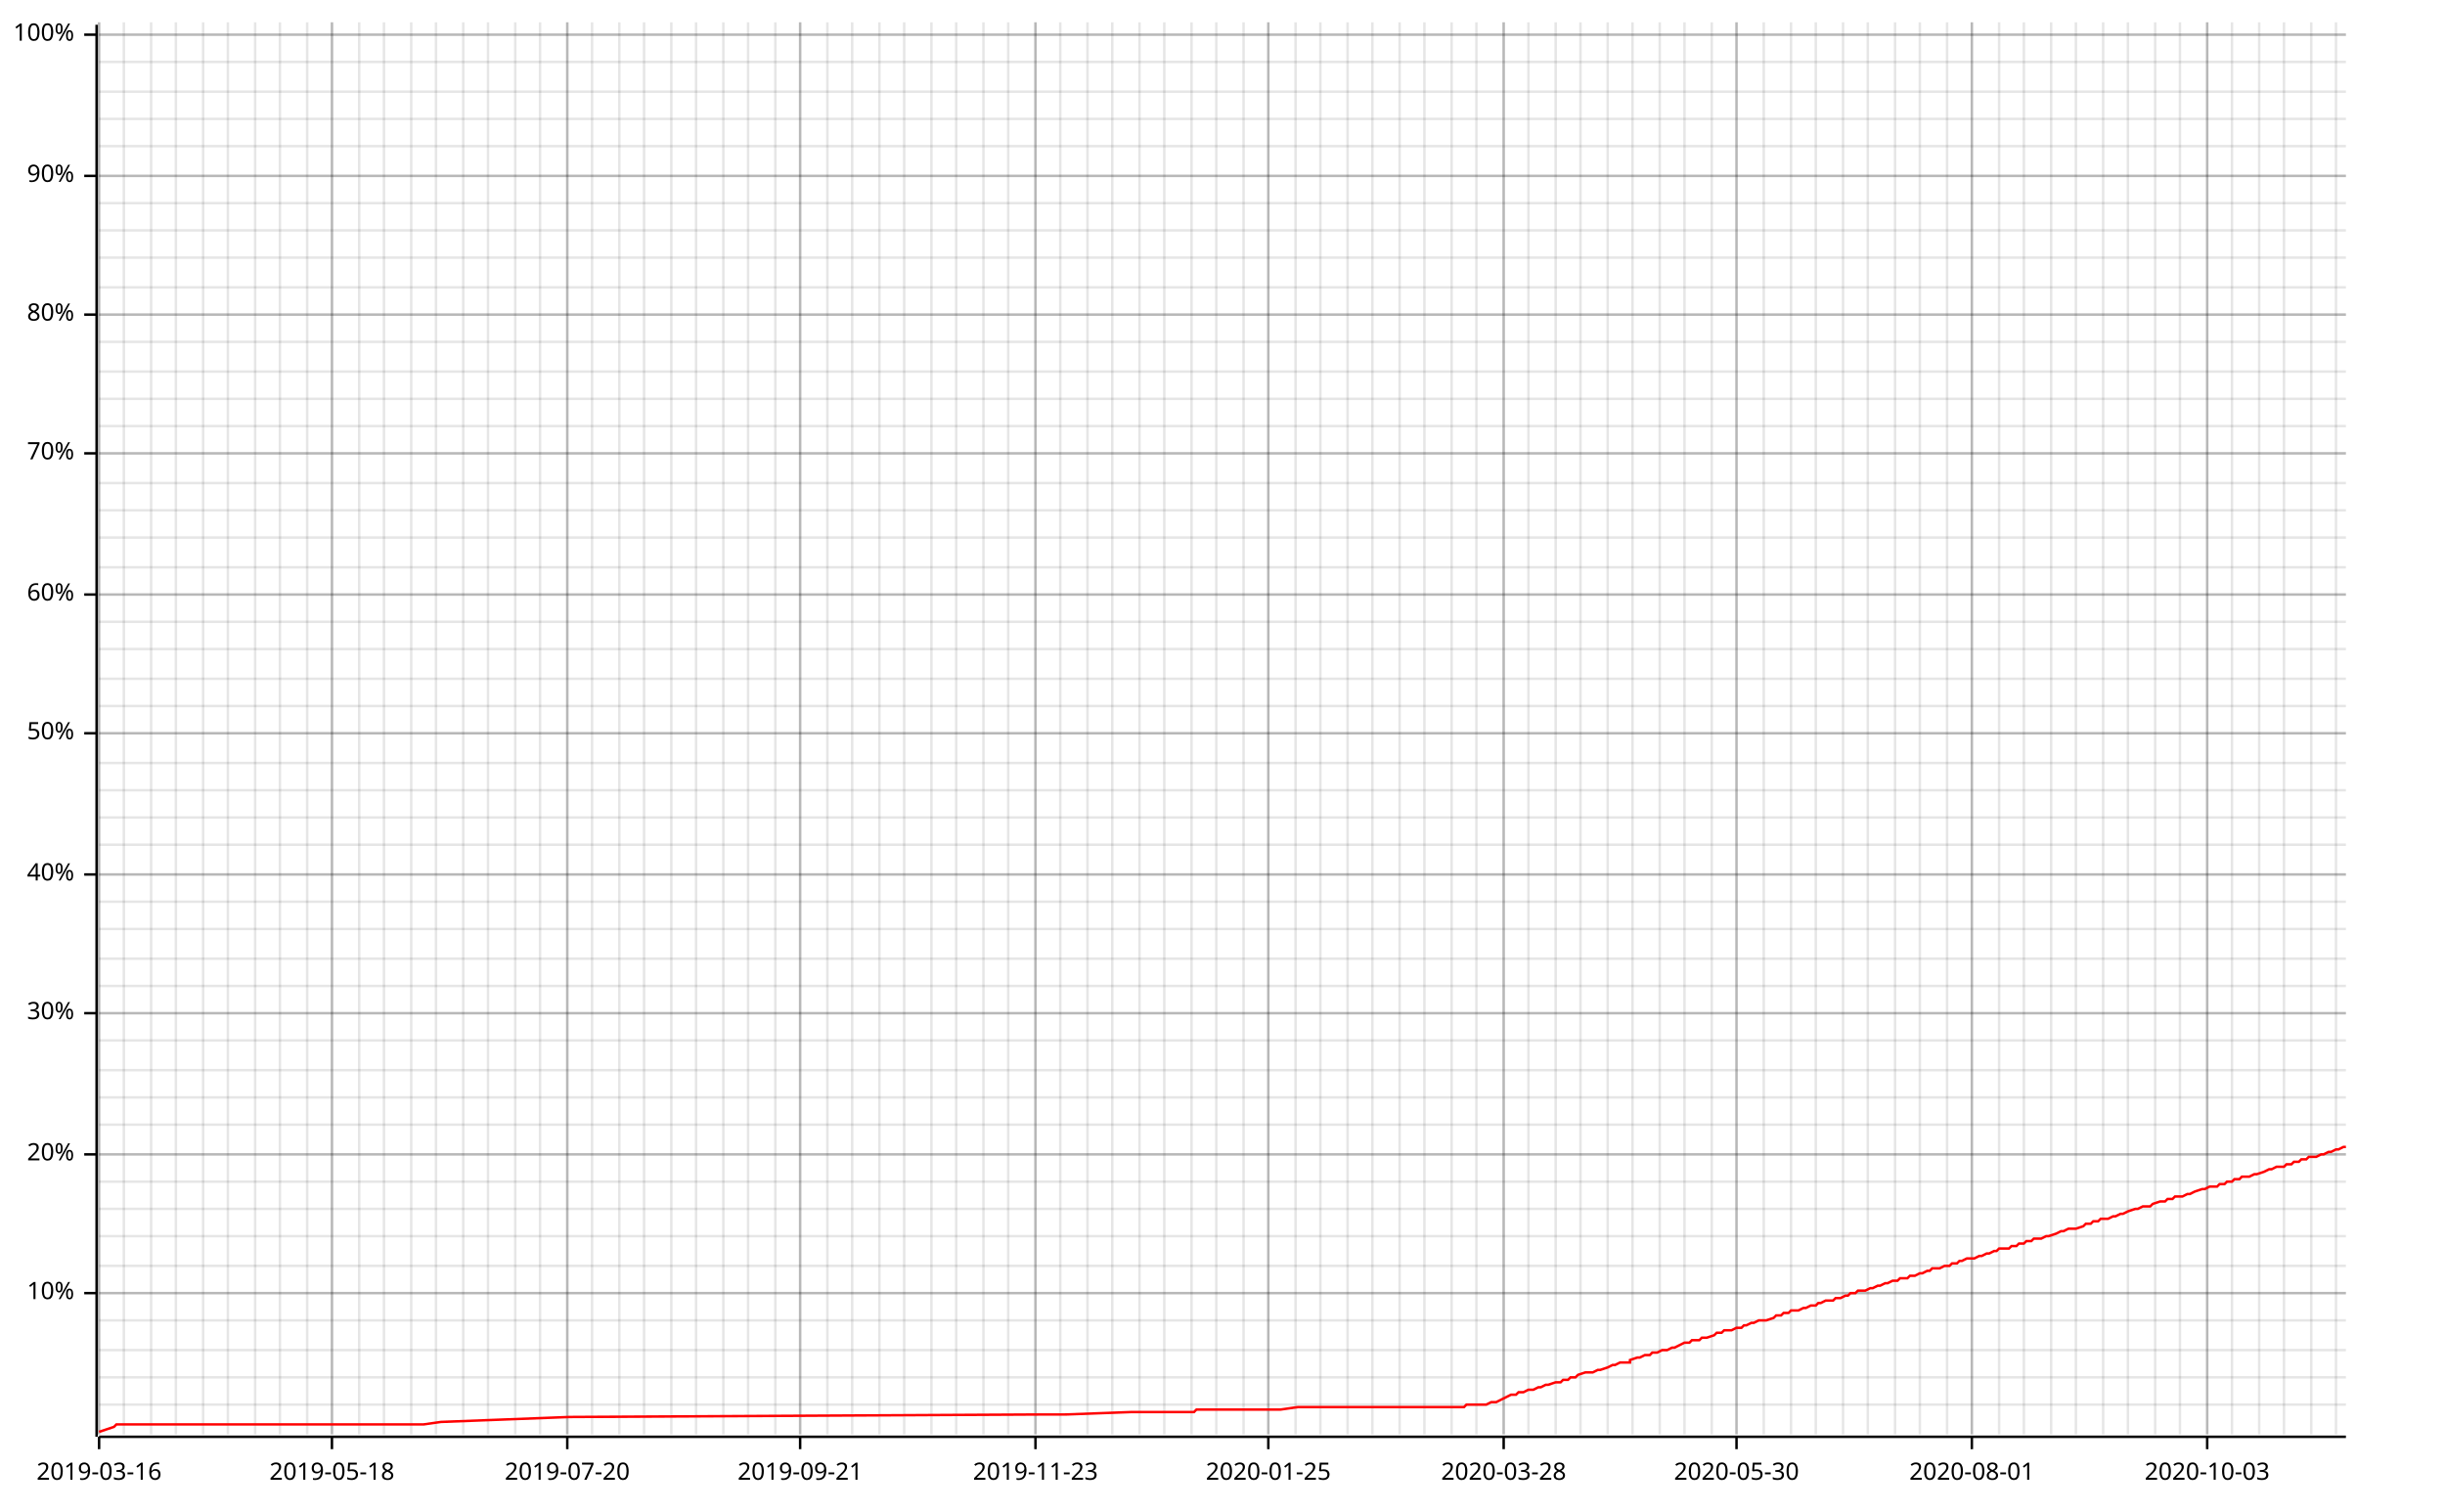
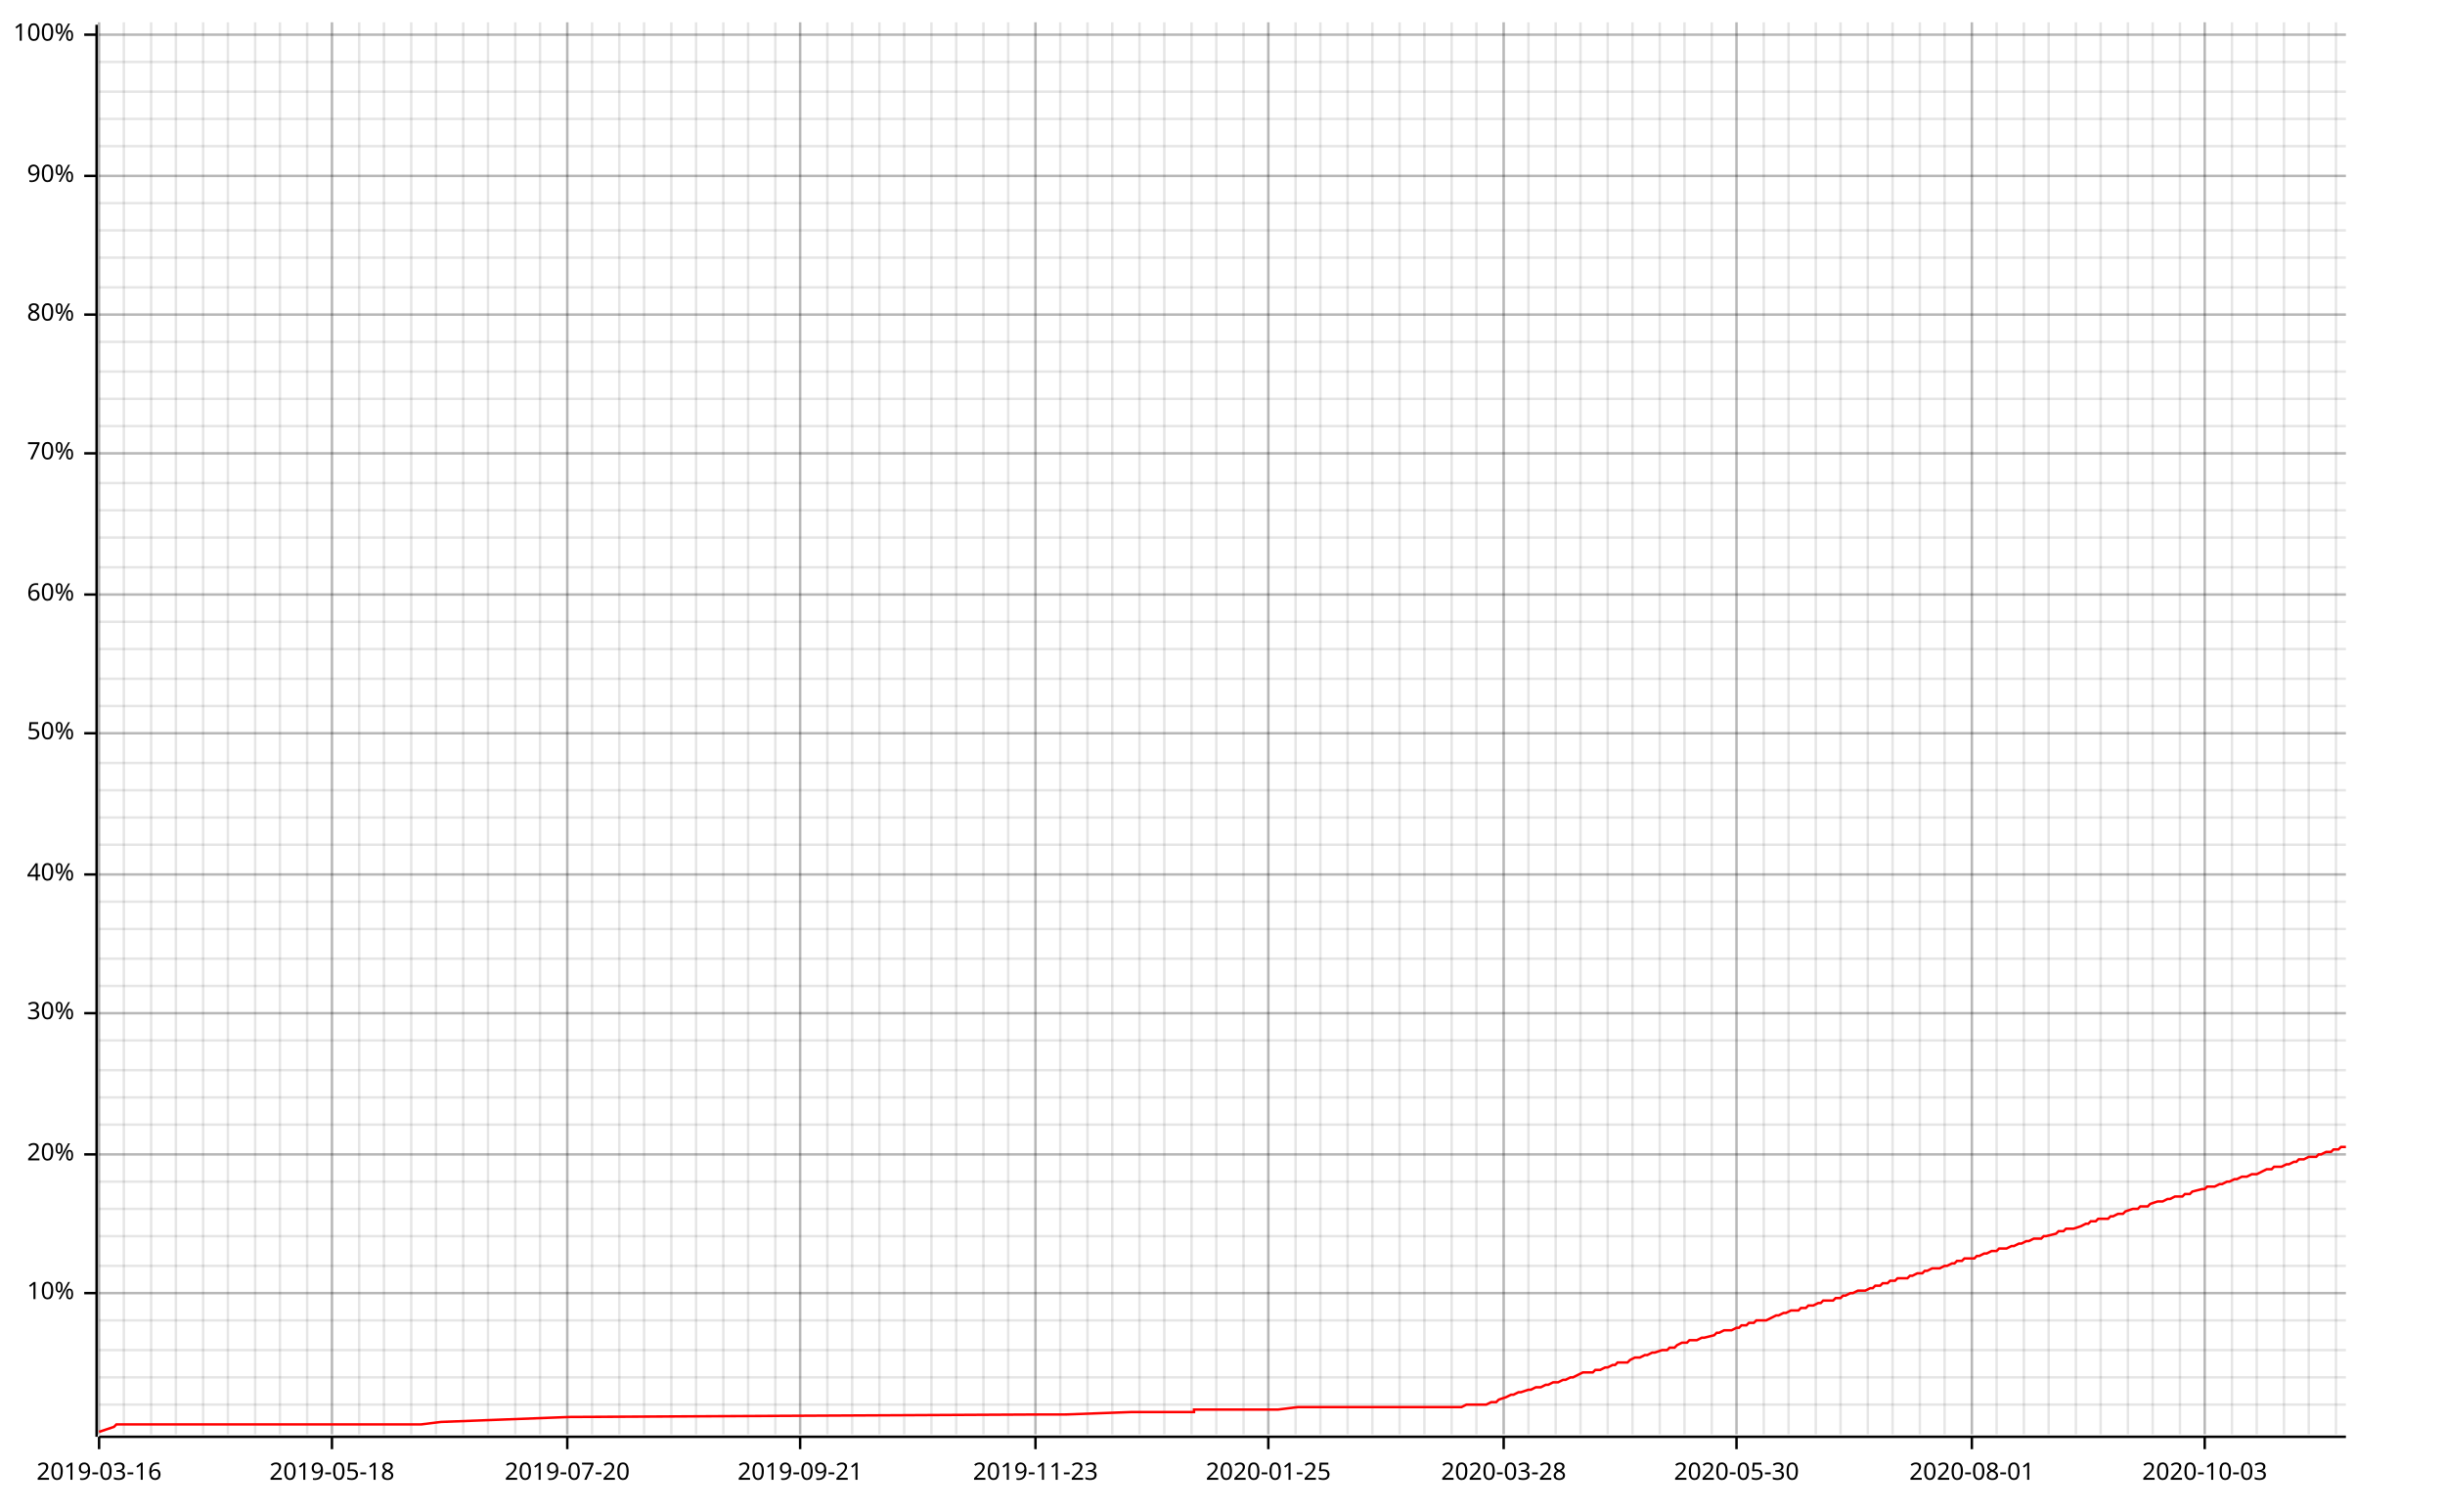
<svg xmlns="http://www.w3.org/2000/svg" width="987" height="610" viewBox="0 0 987 610">
  <line opacity="0.1" stroke="#000000" stroke-width="1" x1="40" y1="579" x2="40" y2="9" />
  <line opacity="0.1" stroke="#000000" stroke-width="1" x1="50" y1="579" x2="50" y2="9" />
  <line opacity="0.1" stroke="#000000" stroke-width="1" x1="61" y1="579" x2="61" y2="9" />
  <line opacity="0.1" stroke="#000000" stroke-width="1" x1="71" y1="579" x2="71" y2="9" />
  <line opacity="0.1" stroke="#000000" stroke-width="1" x1="82" y1="579" x2="82" y2="9" />
  <line opacity="0.1" stroke="#000000" stroke-width="1" x1="92" y1="579" x2="92" y2="9" />
  <line opacity="0.1" stroke="#000000" stroke-width="1" x1="103" y1="579" x2="103" y2="9" />
  <line opacity="0.1" stroke="#000000" stroke-width="1" x1="113" y1="579" x2="113" y2="9" />
  <line opacity="0.1" stroke="#000000" stroke-width="1" x1="124" y1="579" x2="124" y2="9" />
  <line opacity="0.1" stroke="#000000" stroke-width="1" x1="134" y1="579" x2="134" y2="9" />
  <line opacity="0.1" stroke="#000000" stroke-width="1" x1="145" y1="579" x2="145" y2="9" />
  <line opacity="0.1" stroke="#000000" stroke-width="1" x1="155" y1="579" x2="155" y2="9" />
  <line opacity="0.1" stroke="#000000" stroke-width="1" x1="166" y1="579" x2="166" y2="9" />
  <line opacity="0.1" stroke="#000000" stroke-width="1" x1="176" y1="579" x2="176" y2="9" />
  <line opacity="0.1" stroke="#000000" stroke-width="1" x1="187" y1="579" x2="187" y2="9" />
  <line opacity="0.1" stroke="#000000" stroke-width="1" x1="197" y1="579" x2="197" y2="9" />
  <line opacity="0.1" stroke="#000000" stroke-width="1" x1="208" y1="579" x2="208" y2="9" />
  <line opacity="0.1" stroke="#000000" stroke-width="1" x1="218" y1="579" x2="218" y2="9" />
  <line opacity="0.1" stroke="#000000" stroke-width="1" x1="229" y1="579" x2="229" y2="9" />
  <line opacity="0.1" stroke="#000000" stroke-width="1" x1="239" y1="579" x2="239" y2="9" />
  <line opacity="0.1" stroke="#000000" stroke-width="1" x1="250" y1="579" x2="250" y2="9" />
  <line opacity="0.1" stroke="#000000" stroke-width="1" x1="260" y1="579" x2="260" y2="9" />
  <line opacity="0.1" stroke="#000000" stroke-width="1" x1="271" y1="579" x2="271" y2="9" />
  <line opacity="0.1" stroke="#000000" stroke-width="1" x1="281" y1="579" x2="281" y2="9" />
  <line opacity="0.1" stroke="#000000" stroke-width="1" x1="292" y1="579" x2="292" y2="9" />
  <line opacity="0.1" stroke="#000000" stroke-width="1" x1="302" y1="579" x2="302" y2="9" />
  <line opacity="0.1" stroke="#000000" stroke-width="1" x1="313" y1="579" x2="313" y2="9" />
  <line opacity="0.1" stroke="#000000" stroke-width="1" x1="323" y1="579" x2="323" y2="9" />
  <line opacity="0.1" stroke="#000000" stroke-width="1" x1="334" y1="579" x2="334" y2="9" />
  <line opacity="0.1" stroke="#000000" stroke-width="1" x1="344" y1="579" x2="344" y2="9" />
  <line opacity="0.1" stroke="#000000" stroke-width="1" x1="355" y1="579" x2="355" y2="9" />
  <line opacity="0.1" stroke="#000000" stroke-width="1" x1="365" y1="579" x2="365" y2="9" />
  <line opacity="0.1" stroke="#000000" stroke-width="1" x1="376" y1="579" x2="376" y2="9" />
  <line opacity="0.1" stroke="#000000" stroke-width="1" x1="386" y1="579" x2="386" y2="9" />
  <line opacity="0.1" stroke="#000000" stroke-width="1" x1="397" y1="579" x2="397" y2="9" />
  <line opacity="0.1" stroke="#000000" stroke-width="1" x1="407" y1="579" x2="407" y2="9" />
  <line opacity="0.1" stroke="#000000" stroke-width="1" x1="418" y1="579" x2="418" y2="9" />
  <line opacity="0.1" stroke="#000000" stroke-width="1" x1="428" y1="579" x2="428" y2="9" />
  <line opacity="0.1" stroke="#000000" stroke-width="1" x1="439" y1="579" x2="439" y2="9" />
  <line opacity="0.1" stroke="#000000" stroke-width="1" x1="449" y1="579" x2="449" y2="9" />
  <line opacity="0.1" stroke="#000000" stroke-width="1" x1="460" y1="579" x2="460" y2="9" />
  <line opacity="0.1" stroke="#000000" stroke-width="1" x1="470" y1="579" x2="470" y2="9" />
  <line opacity="0.1" stroke="#000000" stroke-width="1" x1="481" y1="579" x2="481" y2="9" />
  <line opacity="0.1" stroke="#000000" stroke-width="1" x1="491" y1="579" x2="491" y2="9" />
  <line opacity="0.1" stroke="#000000" stroke-width="1" x1="502" y1="579" x2="502" y2="9" />
  <line opacity="0.1" stroke="#000000" stroke-width="1" x1="512" y1="579" x2="512" y2="9" />
  <line opacity="0.1" stroke="#000000" stroke-width="1" x1="523" y1="579" x2="523" y2="9" />
  <line opacity="0.1" stroke="#000000" stroke-width="1" x1="533" y1="579" x2="533" y2="9" />
  <line opacity="0.1" stroke="#000000" stroke-width="1" x1="544" y1="579" x2="544" y2="9" />
  <line opacity="0.1" stroke="#000000" stroke-width="1" x1="554" y1="579" x2="554" y2="9" />
  <line opacity="0.1" stroke="#000000" stroke-width="1" x1="565" y1="579" x2="565" y2="9" />
  <line opacity="0.1" stroke="#000000" stroke-width="1" x1="575" y1="579" x2="575" y2="9" />
  <line opacity="0.1" stroke="#000000" stroke-width="1" x1="586" y1="579" x2="586" y2="9" />
  <line opacity="0.1" stroke="#000000" stroke-width="1" x1="596" y1="579" x2="596" y2="9" />
  <line opacity="0.1" stroke="#000000" stroke-width="1" x1="607" y1="579" x2="607" y2="9" />
  <line opacity="0.1" stroke="#000000" stroke-width="1" x1="617" y1="579" x2="617" y2="9" />
  <line opacity="0.1" stroke="#000000" stroke-width="1" x1="628" y1="579" x2="628" y2="9" />
  <line opacity="0.1" stroke="#000000" stroke-width="1" x1="638" y1="579" x2="638" y2="9" />
  <line opacity="0.1" stroke="#000000" stroke-width="1" x1="649" y1="579" x2="649" y2="9" />
  <line opacity="0.1" stroke="#000000" stroke-width="1" x1="659" y1="579" x2="659" y2="9" />
  <line opacity="0.1" stroke="#000000" stroke-width="1" x1="670" y1="579" x2="670" y2="9" />
  <line opacity="0.1" stroke="#000000" stroke-width="1" x1="680" y1="579" x2="680" y2="9" />
  <line opacity="0.1" stroke="#000000" stroke-width="1" x1="691" y1="579" x2="691" y2="9" />
  <line opacity="0.1" stroke="#000000" stroke-width="1" x1="701" y1="579" x2="701" y2="9" />
  <line opacity="0.1" stroke="#000000" stroke-width="1" x1="712" y1="579" x2="712" y2="9" />
-   <line opacity="0.1" stroke="#000000" stroke-width="1" x1="723" y1="579" x2="723" y2="9" />
+   <line opacity="0.1" stroke="#000000" stroke-width="1" x1="722" y1="579" x2="722" y2="9" />
  <line opacity="0.1" stroke="#000000" stroke-width="1" x1="733" y1="579" x2="733" y2="9" />
-   <line opacity="0.1" stroke="#000000" stroke-width="1" x1="744" y1="579" x2="744" y2="9" />
+   <line opacity="0.1" stroke="#000000" stroke-width="1" x1="743" y1="579" x2="743" y2="9" />
  <line opacity="0.1" stroke="#000000" stroke-width="1" x1="754" y1="579" x2="754" y2="9" />
-   <line opacity="0.1" stroke="#000000" stroke-width="1" x1="765" y1="579" x2="765" y2="9" />
+   <line opacity="0.1" stroke="#000000" stroke-width="1" x1="764" y1="579" x2="764" y2="9" />
  <line opacity="0.1" stroke="#000000" stroke-width="1" x1="775" y1="579" x2="775" y2="9" />
-   <line opacity="0.1" stroke="#000000" stroke-width="1" x1="786" y1="579" x2="786" y2="9" />
+   <line opacity="0.1" stroke="#000000" stroke-width="1" x1="785" y1="579" x2="785" y2="9" />
  <line opacity="0.1" stroke="#000000" stroke-width="1" x1="796" y1="579" x2="796" y2="9" />
-   <line opacity="0.1" stroke="#000000" stroke-width="1" x1="807" y1="579" x2="807" y2="9" />
+   <line opacity="0.1" stroke="#000000" stroke-width="1" x1="806" y1="579" x2="806" y2="9" />
  <line opacity="0.1" stroke="#000000" stroke-width="1" x1="817" y1="579" x2="817" y2="9" />
-   <line opacity="0.1" stroke="#000000" stroke-width="1" x1="828" y1="579" x2="828" y2="9" />
+   <line opacity="0.1" stroke="#000000" stroke-width="1" x1="827" y1="579" x2="827" y2="9" />
  <line opacity="0.1" stroke="#000000" stroke-width="1" x1="838" y1="579" x2="838" y2="9" />
-   <line opacity="0.1" stroke="#000000" stroke-width="1" x1="849" y1="579" x2="849" y2="9" />
+   <line opacity="0.1" stroke="#000000" stroke-width="1" x1="848" y1="579" x2="848" y2="9" />
  <line opacity="0.1" stroke="#000000" stroke-width="1" x1="859" y1="579" x2="859" y2="9" />
-   <line opacity="0.1" stroke="#000000" stroke-width="1" x1="870" y1="579" x2="870" y2="9" />
+   <line opacity="0.1" stroke="#000000" stroke-width="1" x1="869" y1="579" x2="869" y2="9" />
  <line opacity="0.1" stroke="#000000" stroke-width="1" x1="880" y1="579" x2="880" y2="9" />
-   <line opacity="0.1" stroke="#000000" stroke-width="1" x1="891" y1="579" x2="891" y2="9" />
+   <line opacity="0.1" stroke="#000000" stroke-width="1" x1="890" y1="579" x2="890" y2="9" />
  <line opacity="0.1" stroke="#000000" stroke-width="1" x1="901" y1="579" x2="901" y2="9" />
-   <line opacity="0.1" stroke="#000000" stroke-width="1" x1="912" y1="579" x2="912" y2="9" />
+   <line opacity="0.1" stroke="#000000" stroke-width="1" x1="911" y1="579" x2="911" y2="9" />
  <line opacity="0.1" stroke="#000000" stroke-width="1" x1="922" y1="579" x2="922" y2="9" />
-   <line opacity="0.1" stroke="#000000" stroke-width="1" x1="933" y1="579" x2="933" y2="9" />
+   <line opacity="0.1" stroke="#000000" stroke-width="1" x1="932" y1="579" x2="932" y2="9" />
  <line opacity="0.1" stroke="#000000" stroke-width="1" x1="943" y1="579" x2="943" y2="9" />
  <line opacity="0.1" stroke="#000000" stroke-width="1" x1="40" y1="567" x2="947" y2="567" />
  <line opacity="0.1" stroke="#000000" stroke-width="1" x1="40" y1="556" x2="947" y2="556" />
  <line opacity="0.1" stroke="#000000" stroke-width="1" x1="40" y1="545" x2="947" y2="545" />
  <line opacity="0.1" stroke="#000000" stroke-width="1" x1="40" y1="533" x2="947" y2="533" />
  <line opacity="0.1" stroke="#000000" stroke-width="1" x1="40" y1="522" x2="947" y2="522" />
  <line opacity="0.1" stroke="#000000" stroke-width="1" x1="40" y1="511" x2="947" y2="511" />
  <line opacity="0.1" stroke="#000000" stroke-width="1" x1="40" y1="499" x2="947" y2="499" />
  <line opacity="0.1" stroke="#000000" stroke-width="1" x1="40" y1="488" x2="947" y2="488" />
  <line opacity="0.1" stroke="#000000" stroke-width="1" x1="40" y1="477" x2="947" y2="477" />
  <line opacity="0.1" stroke="#000000" stroke-width="1" x1="40" y1="466" x2="947" y2="466" />
  <line opacity="0.1" stroke="#000000" stroke-width="1" x1="40" y1="454" x2="947" y2="454" />
  <line opacity="0.1" stroke="#000000" stroke-width="1" x1="40" y1="443" x2="947" y2="443" />
  <line opacity="0.1" stroke="#000000" stroke-width="1" x1="40" y1="432" x2="947" y2="432" />
  <line opacity="0.1" stroke="#000000" stroke-width="1" x1="40" y1="420" x2="947" y2="420" />
  <line opacity="0.1" stroke="#000000" stroke-width="1" x1="40" y1="409" x2="947" y2="409" />
  <line opacity="0.1" stroke="#000000" stroke-width="1" x1="40" y1="398" x2="947" y2="398" />
  <line opacity="0.1" stroke="#000000" stroke-width="1" x1="40" y1="387" x2="947" y2="387" />
  <line opacity="0.1" stroke="#000000" stroke-width="1" x1="40" y1="375" x2="947" y2="375" />
  <line opacity="0.1" stroke="#000000" stroke-width="1" x1="40" y1="364" x2="947" y2="364" />
  <line opacity="0.1" stroke="#000000" stroke-width="1" x1="40" y1="353" x2="947" y2="353" />
  <line opacity="0.1" stroke="#000000" stroke-width="1" x1="40" y1="341" x2="947" y2="341" />
  <line opacity="0.1" stroke="#000000" stroke-width="1" x1="40" y1="330" x2="947" y2="330" />
  <line opacity="0.1" stroke="#000000" stroke-width="1" x1="40" y1="319" x2="947" y2="319" />
  <line opacity="0.1" stroke="#000000" stroke-width="1" x1="40" y1="308" x2="947" y2="308" />
  <line opacity="0.1" stroke="#000000" stroke-width="1" x1="40" y1="296" x2="947" y2="296" />
  <line opacity="0.1" stroke="#000000" stroke-width="1" x1="40" y1="285" x2="947" y2="285" />
  <line opacity="0.1" stroke="#000000" stroke-width="1" x1="40" y1="274" x2="947" y2="274" />
  <line opacity="0.1" stroke="#000000" stroke-width="1" x1="40" y1="262" x2="947" y2="262" />
  <line opacity="0.1" stroke="#000000" stroke-width="1" x1="40" y1="251" x2="947" y2="251" />
  <line opacity="0.1" stroke="#000000" stroke-width="1" x1="40" y1="240" x2="947" y2="240" />
  <line opacity="0.1" stroke="#000000" stroke-width="1" x1="40" y1="229" x2="947" y2="229" />
  <line opacity="0.1" stroke="#000000" stroke-width="1" x1="40" y1="217" x2="947" y2="217" />
  <line opacity="0.1" stroke="#000000" stroke-width="1" x1="40" y1="206" x2="947" y2="206" />
  <line opacity="0.1" stroke="#000000" stroke-width="1" x1="40" y1="195" x2="947" y2="195" />
  <line opacity="0.1" stroke="#000000" stroke-width="1" x1="40" y1="183" x2="947" y2="183" />
  <line opacity="0.1" stroke="#000000" stroke-width="1" x1="40" y1="172" x2="947" y2="172" />
  <line opacity="0.1" stroke="#000000" stroke-width="1" x1="40" y1="161" x2="947" y2="161" />
  <line opacity="0.1" stroke="#000000" stroke-width="1" x1="40" y1="150" x2="947" y2="150" />
  <line opacity="0.1" stroke="#000000" stroke-width="1" x1="40" y1="138" x2="947" y2="138" />
  <line opacity="0.1" stroke="#000000" stroke-width="1" x1="40" y1="127" x2="947" y2="127" />
  <line opacity="0.1" stroke="#000000" stroke-width="1" x1="40" y1="116" x2="947" y2="116" />
  <line opacity="0.1" stroke="#000000" stroke-width="1" x1="40" y1="104" x2="947" y2="104" />
  <line opacity="0.1" stroke="#000000" stroke-width="1" x1="40" y1="93" x2="947" y2="93" />
  <line opacity="0.1" stroke="#000000" stroke-width="1" x1="40" y1="82" x2="947" y2="82" />
  <line opacity="0.1" stroke="#000000" stroke-width="1" x1="40" y1="71" x2="947" y2="71" />
  <line opacity="0.1" stroke="#000000" stroke-width="1" x1="40" y1="59" x2="947" y2="59" />
  <line opacity="0.1" stroke="#000000" stroke-width="1" x1="40" y1="48" x2="947" y2="48" />
  <line opacity="0.1" stroke="#000000" stroke-width="1" x1="40" y1="37" x2="947" y2="37" />
  <line opacity="0.1" stroke="#000000" stroke-width="1" x1="40" y1="25" x2="947" y2="25" />
  <line opacity="0.1" stroke="#000000" stroke-width="1" x1="40" y1="14" x2="947" y2="14" />
  <line opacity="0.2" stroke="#000000" stroke-width="1" x1="40" y1="579" x2="40" y2="9" />
  <line opacity="0.2" stroke="#000000" stroke-width="1" x1="134" y1="579" x2="134" y2="9" />
  <line opacity="0.2" stroke="#000000" stroke-width="1" x1="229" y1="579" x2="229" y2="9" />
  <line opacity="0.2" stroke="#000000" stroke-width="1" x1="323" y1="579" x2="323" y2="9" />
  <line opacity="0.2" stroke="#000000" stroke-width="1" x1="418" y1="579" x2="418" y2="9" />
  <line opacity="0.2" stroke="#000000" stroke-width="1" x1="512" y1="579" x2="512" y2="9" />
  <line opacity="0.2" stroke="#000000" stroke-width="1" x1="607" y1="579" x2="607" y2="9" />
  <line opacity="0.2" stroke="#000000" stroke-width="1" x1="701" y1="579" x2="701" y2="9" />
  <line opacity="0.2" stroke="#000000" stroke-width="1" x1="796" y1="579" x2="796" y2="9" />
-   <line opacity="0.2" stroke="#000000" stroke-width="1" x1="891" y1="579" x2="891" y2="9" />
+   <line opacity="0.2" stroke="#000000" stroke-width="1" x1="890" y1="579" x2="890" y2="9" />
  <line opacity="0.2" stroke="#000000" stroke-width="1" x1="40" y1="522" x2="947" y2="522" />
  <line opacity="0.2" stroke="#000000" stroke-width="1" x1="40" y1="466" x2="947" y2="466" />
  <line opacity="0.2" stroke="#000000" stroke-width="1" x1="40" y1="409" x2="947" y2="409" />
  <line opacity="0.2" stroke="#000000" stroke-width="1" x1="40" y1="353" x2="947" y2="353" />
  <line opacity="0.2" stroke="#000000" stroke-width="1" x1="40" y1="296" x2="947" y2="296" />
  <line opacity="0.2" stroke="#000000" stroke-width="1" x1="40" y1="240" x2="947" y2="240" />
  <line opacity="0.2" stroke="#000000" stroke-width="1" x1="40" y1="183" x2="947" y2="183" />
  <line opacity="0.2" stroke="#000000" stroke-width="1" x1="40" y1="127" x2="947" y2="127" />
  <line opacity="0.2" stroke="#000000" stroke-width="1" x1="40" y1="71" x2="947" y2="71" />
  <line opacity="0.2" stroke="#000000" stroke-width="1" x1="40" y1="14" x2="947" y2="14" />
  <polyline fill="none" opacity="1" stroke="#000000" stroke-width="1" points="39,10 39,580 " />
  <text x="30" y="522" dy="0.5ex" text-anchor="end" font-family="sans-serif" font-size="9.677" opacity="1" fill="#000000">
10%
</text>
  <polyline fill="none" opacity="1" stroke="#000000" stroke-width="1" points="34,522 39,522 " />
  <text x="30" y="466" dy="0.5ex" text-anchor="end" font-family="sans-serif" font-size="9.677" opacity="1" fill="#000000">
20%
</text>
  <polyline fill="none" opacity="1" stroke="#000000" stroke-width="1" points="34,466 39,466 " />
  <text x="30" y="409" dy="0.5ex" text-anchor="end" font-family="sans-serif" font-size="9.677" opacity="1" fill="#000000">
30%
</text>
  <polyline fill="none" opacity="1" stroke="#000000" stroke-width="1" points="34,409 39,409 " />
  <text x="30" y="353" dy="0.5ex" text-anchor="end" font-family="sans-serif" font-size="9.677" opacity="1" fill="#000000">
40%
</text>
  <polyline fill="none" opacity="1" stroke="#000000" stroke-width="1" points="34,353 39,353 " />
  <text x="30" y="296" dy="0.5ex" text-anchor="end" font-family="sans-serif" font-size="9.677" opacity="1" fill="#000000">
50%
</text>
  <polyline fill="none" opacity="1" stroke="#000000" stroke-width="1" points="34,296 39,296 " />
  <text x="30" y="240" dy="0.5ex" text-anchor="end" font-family="sans-serif" font-size="9.677" opacity="1" fill="#000000">
60%
</text>
  <polyline fill="none" opacity="1" stroke="#000000" stroke-width="1" points="34,240 39,240 " />
  <text x="30" y="183" dy="0.5ex" text-anchor="end" font-family="sans-serif" font-size="9.677" opacity="1" fill="#000000">
70%
</text>
  <polyline fill="none" opacity="1" stroke="#000000" stroke-width="1" points="34,183 39,183 " />
  <text x="30" y="127" dy="0.5ex" text-anchor="end" font-family="sans-serif" font-size="9.677" opacity="1" fill="#000000">
80%
</text>
  <polyline fill="none" opacity="1" stroke="#000000" stroke-width="1" points="34,127 39,127 " />
  <text x="30" y="71" dy="0.5ex" text-anchor="end" font-family="sans-serif" font-size="9.677" opacity="1" fill="#000000">
90%
</text>
  <polyline fill="none" opacity="1" stroke="#000000" stroke-width="1" points="34,71 39,71 " />
  <text x="30" y="14" dy="0.5ex" text-anchor="end" font-family="sans-serif" font-size="9.677" opacity="1" fill="#000000">
100%
</text>
  <polyline fill="none" opacity="1" stroke="#000000" stroke-width="1" points="34,14 39,14 " />
  <polyline fill="none" opacity="1" stroke="#000000" stroke-width="1" points="40,580 947,580 " />
  <text x="40" y="590" dy="0.76em" text-anchor="middle" font-family="sans-serif" font-size="9.677" opacity="1" fill="#000000">
2019-03-16
</text>
  <polyline fill="none" opacity="1" stroke="#000000" stroke-width="1" points="40,580 40,585 " />
  <text x="134" y="590" dy="0.76em" text-anchor="middle" font-family="sans-serif" font-size="9.677" opacity="1" fill="#000000">
2019-05-18
</text>
  <polyline fill="none" opacity="1" stroke="#000000" stroke-width="1" points="134,580 134,585 " />
  <text x="229" y="590" dy="0.76em" text-anchor="middle" font-family="sans-serif" font-size="9.677" opacity="1" fill="#000000">
2019-07-20
</text>
  <polyline fill="none" opacity="1" stroke="#000000" stroke-width="1" points="229,580 229,585 " />
  <text x="323" y="590" dy="0.76em" text-anchor="middle" font-family="sans-serif" font-size="9.677" opacity="1" fill="#000000">
2019-09-21
</text>
  <polyline fill="none" opacity="1" stroke="#000000" stroke-width="1" points="323,580 323,585 " />
  <text x="418" y="590" dy="0.76em" text-anchor="middle" font-family="sans-serif" font-size="9.677" opacity="1" fill="#000000">
2019-11-23
</text>
  <polyline fill="none" opacity="1" stroke="#000000" stroke-width="1" points="418,580 418,585 " />
  <text x="512" y="590" dy="0.76em" text-anchor="middle" font-family="sans-serif" font-size="9.677" opacity="1" fill="#000000">
2020-01-25
</text>
  <polyline fill="none" opacity="1" stroke="#000000" stroke-width="1" points="512,580 512,585 " />
  <text x="607" y="590" dy="0.76em" text-anchor="middle" font-family="sans-serif" font-size="9.677" opacity="1" fill="#000000">
2020-03-28
</text>
  <polyline fill="none" opacity="1" stroke="#000000" stroke-width="1" points="607,580 607,585 " />
  <text x="701" y="590" dy="0.76em" text-anchor="middle" font-family="sans-serif" font-size="9.677" opacity="1" fill="#000000">
2020-05-30
</text>
  <polyline fill="none" opacity="1" stroke="#000000" stroke-width="1" points="701,580 701,585 " />
  <text x="796" y="590" dy="0.76em" text-anchor="middle" font-family="sans-serif" font-size="9.677" opacity="1" fill="#000000">
2020-08-01
</text>
  <polyline fill="none" opacity="1" stroke="#000000" stroke-width="1" points="796,580 796,585 " />
-   <text x="891" y="590" dy="0.76em" text-anchor="middle" font-family="sans-serif" font-size="9.677" opacity="1" fill="#000000">
+   <text x="890" y="590" dy="0.76em" text-anchor="middle" font-family="sans-serif" font-size="9.677" opacity="1" fill="#000000">
2020-10-03
</text>
-   <polyline fill="none" opacity="1" stroke="#000000" stroke-width="1" points="891,580 891,585 " />
-   <polyline fill="none" opacity="1" stroke="#FF0000" stroke-width="1" points="40,578 40,578 46,576 47,575 158,575 162,575 164,575 168,575 171,575 178,574 230,572 231,572 419,571 430,571 457,570 470,570 482,570 483,569 502,569 517,569 524,568 591,568 592,567 594,567 600,567 602,566 603,566 604,566 606,565 608,564 610,563 612,563 613,562 615,562 617,561 619,561 621,560 622,560 624,559 625,559 628,558 629,558 630,558 631,557 633,557 634,556 636,556 637,555 640,554 642,554 643,554 645,553 646,553 649,552 649,552 651,551 652,551 654,550 655,550 658,550 658,549 661,548 662,548 664,547 666,547 667,546 669,546 671,545 673,545 675,544 676,544 678,543 680,542 682,542 683,541 684,541 686,541 687,540 689,540 692,539 693,538 695,538 696,537 698,537 699,537 701,536 703,536 704,535 705,535 707,534 708,534 710,533 711,533 713,533 716,532 717,531 719,531 720,530 722,530 723,529 725,529 726,529 728,528 729,528 731,527 733,527 734,526 735,526 737,525 738,525 740,525 741,524 743,524 745,523 746,523 747,522 749,522 750,521 752,521 753,521 755,520 756,520 758,519 759,519 761,518 762,518 764,517 766,517 767,516 768,516 770,516 771,515 773,515 775,514 776,514 778,513 779,513 780,512 782,512 783,512 785,511 787,511 788,510 790,510 791,509 792,509 794,508 796,508 797,508 799,507 800,507 802,506 803,506 805,505 806,505 807,504 809,504 811,504 812,503 814,503 815,502 817,502 818,501 820,501 821,500 824,500 826,499 827,499 830,498 832,497 833,497 835,496 836,496 838,496 841,495 842,494 844,494 845,493 847,493 848,492 851,492 853,491 854,491 856,490 857,490 859,489 862,488 863,488 865,487 866,487 868,487 869,486 872,485 874,485 875,484 877,484 878,483 880,483 881,483 883,482 884,482 886,481 889,480 890,480 892,479 894,479 895,479 896,478 898,478 899,477 901,477 902,476 904,476 905,475 907,475 908,475 910,474 911,474 914,473 916,472 917,472 919,471 920,471 922,471 923,470 925,470 926,469 928,469 929,468 931,468 932,467 934,467 935,467 937,466 938,466 940,465 941,465 943,464 944,464 946,463 947,463 " />
+   <polyline fill="none" opacity="1" stroke="#000000" stroke-width="1" points="890,580 890,585 " />
+   <polyline fill="none" opacity="1" stroke="#FF0000" stroke-width="1" points="40,578 40,578 46,576 47,575 158,575 162,575 164,575 167,575 170,575 178,574 230,572 230,572 419,571 430,571 457,570 470,570 482,570 482,569 502,569 516,569 524,568 590,568 592,567 593,567 600,567 602,566 602,566 604,566 605,565 608,564 610,563 611,563 613,562 614,562 617,561 618,561 620,560 622,560 624,559 625,559 627,558 629,558 629,558 631,557 632,557 634,556 635,556 637,555 639,554 641,554 643,554 644,553 646,553 648,552 649,552 651,551 652,551 653,550 655,550 657,550 658,549 660,548 662,548 664,547 665,547 667,546 668,546 671,545 673,545 674,544 676,544 677,543 679,542 681,542 682,541 684,541 685,541 687,540 688,540 692,539 693,538 694,538 696,537 698,537 699,537 701,536 702,536 703,535 705,535 706,534 708,534 709,533 711,533 713,533 715,532 717,531 718,531 720,530 721,530 723,529 724,529 726,529 727,528 729,528 730,527 732,527 734,526 735,526 736,525 738,525 740,525 741,524 743,524 744,523 745,523 747,522 748,522 750,521 751,521 753,521 755,520 756,520 757,519 759,519 760,518 762,518 763,517 765,517 766,516 768,516 770,516 771,515 772,515 774,514 776,514 777,513 778,513 780,512 781,512 783,512 785,511 786,511 788,510 789,510 790,509 792,509 793,508 795,508 797,508 798,507 799,507 801,506 802,506 804,505 806,505 807,504 809,504 810,504 812,503 813,503 815,502 816,502 818,501 819,501 821,500 824,500 825,499 826,499 830,498 831,497 833,497 834,496 836,496 837,496 840,495 842,494 843,494 844,493 846,493 847,492 851,492 852,491 853,491 855,490 857,490 858,489 861,488 863,488 864,487 865,487 867,487 868,486 871,485 873,485 875,484 876,484 878,483 879,483 881,483 882,482 884,482 885,481 889,480 890,480 891,479 893,479 894,479 896,478 897,478 899,477 900,477 902,476 903,476 905,475 906,475 907,475 909,474 911,474 913,473 915,472 917,472 918,471 920,471 921,471 923,470 924,470 926,469 927,469 928,468 930,468 932,467 933,467 935,467 936,466 937,466 939,465 941,465 942,464 944,464 945,463 947,463 " />
</svg>
